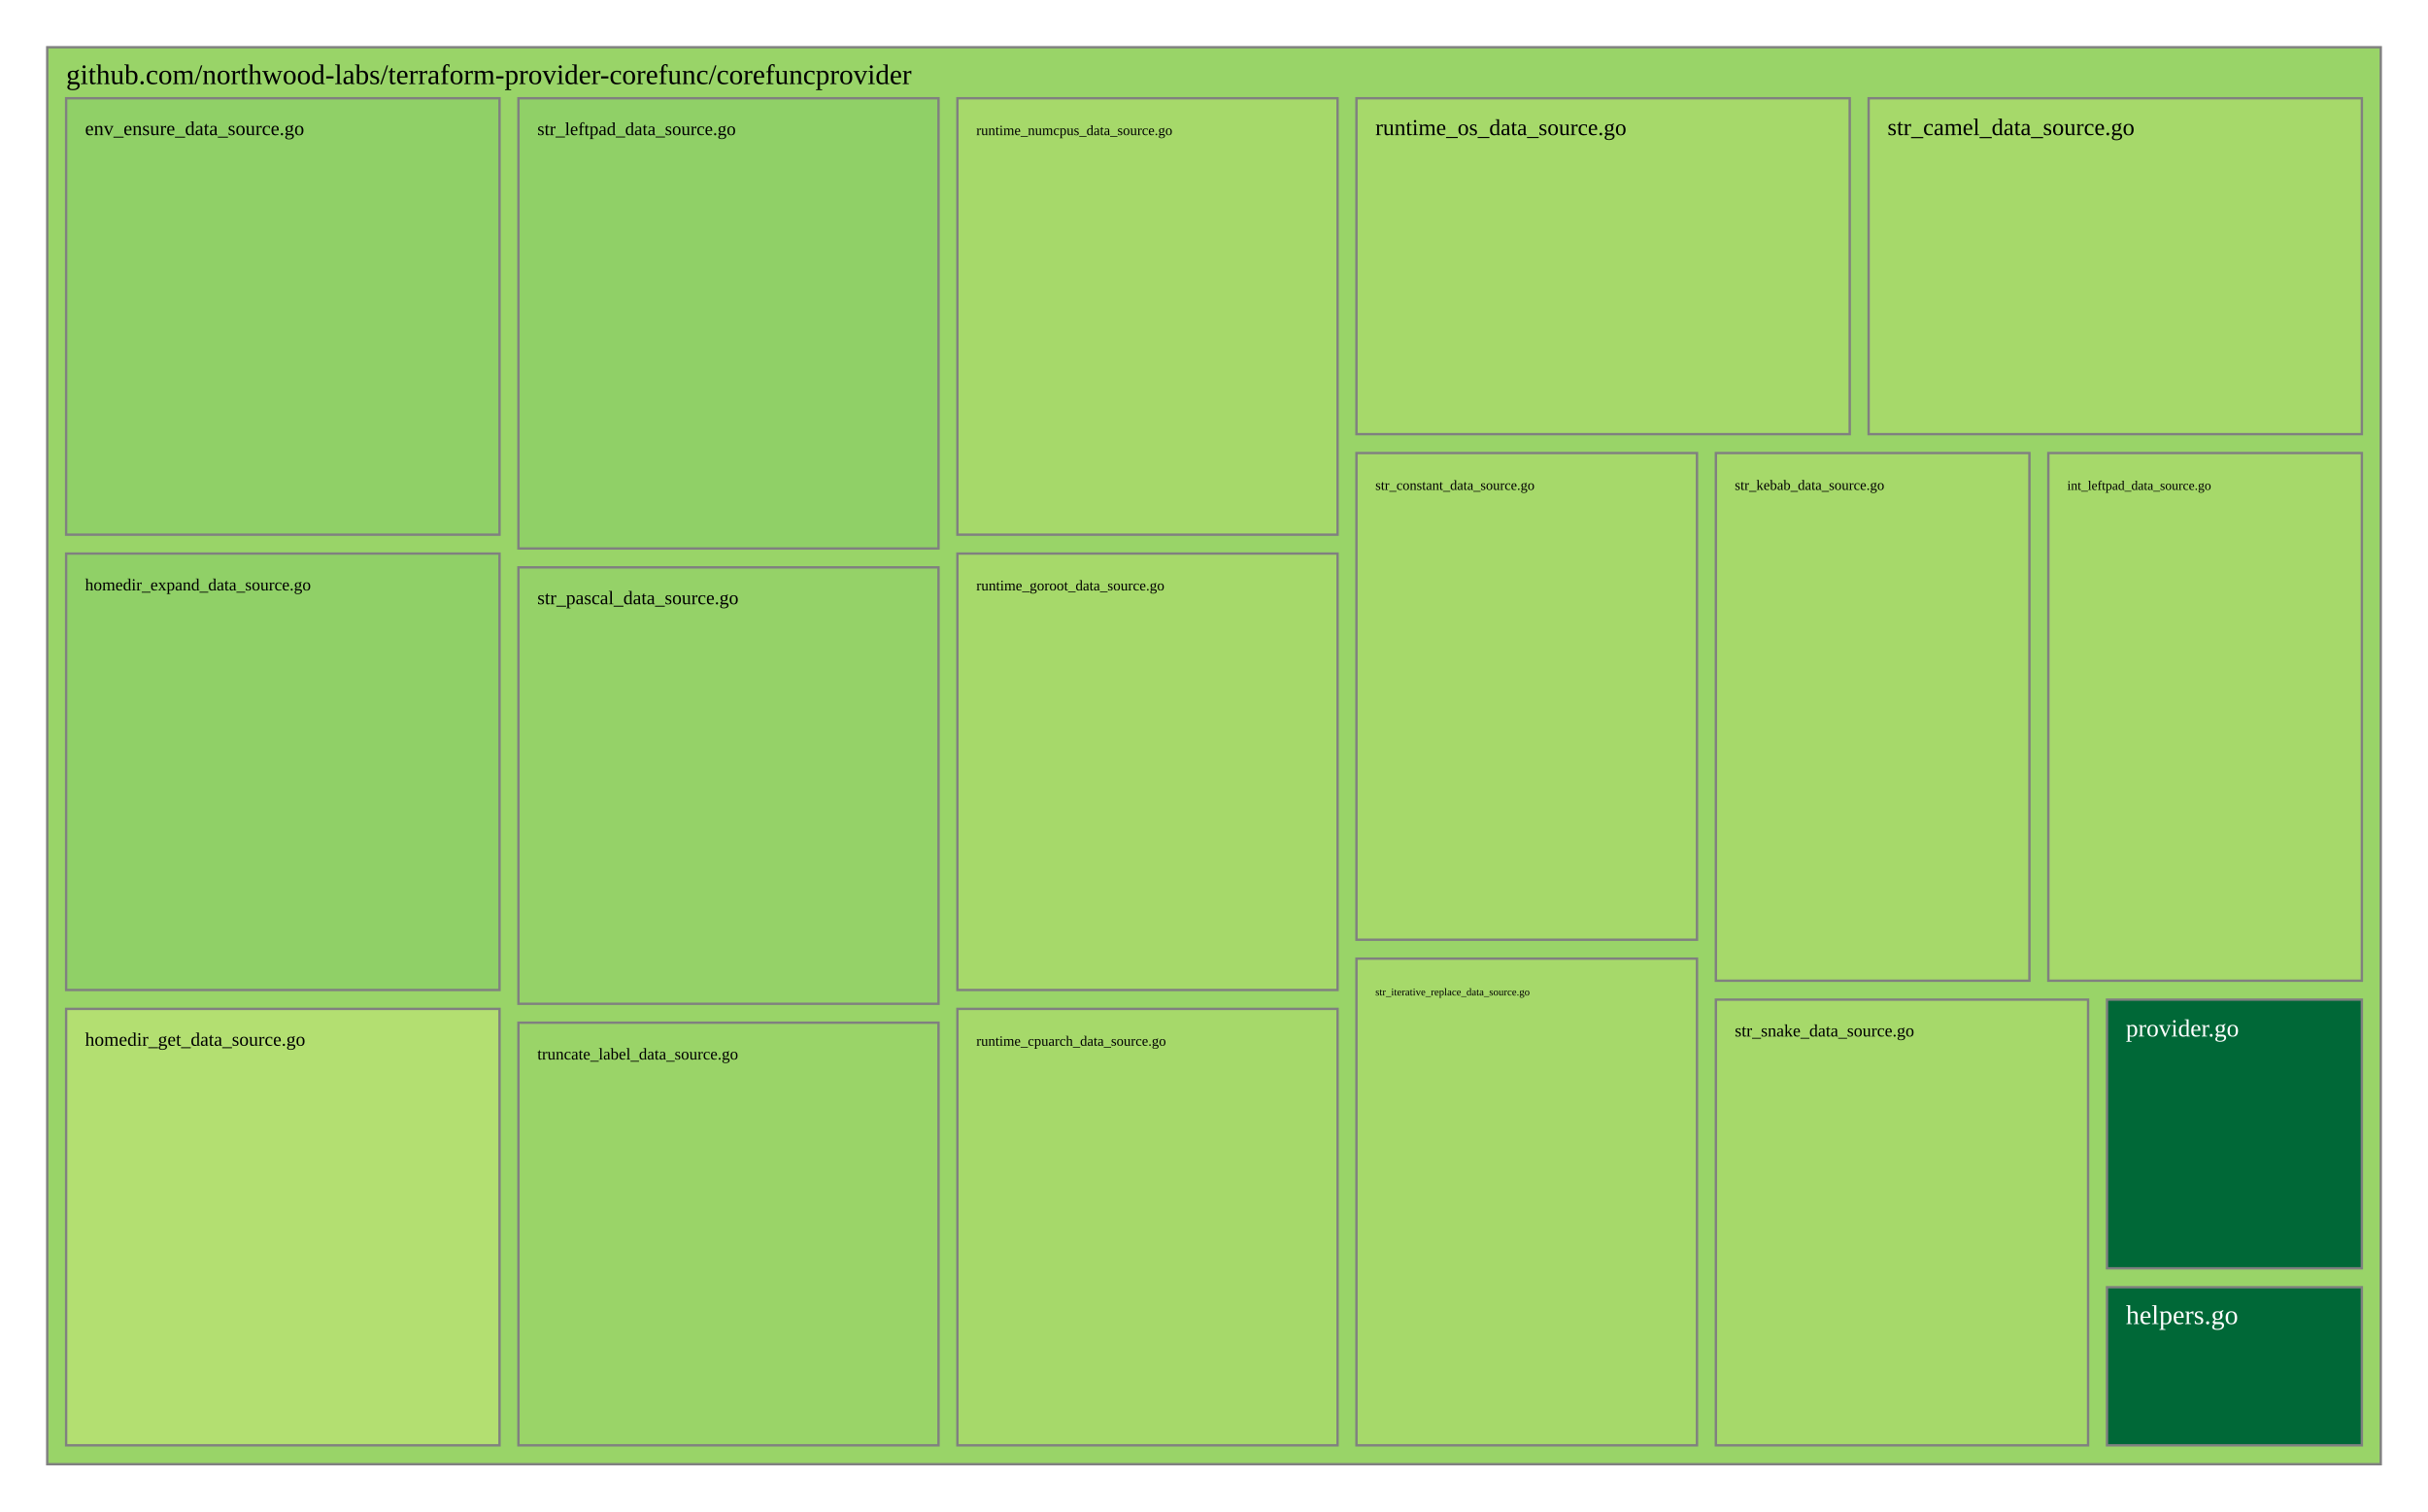
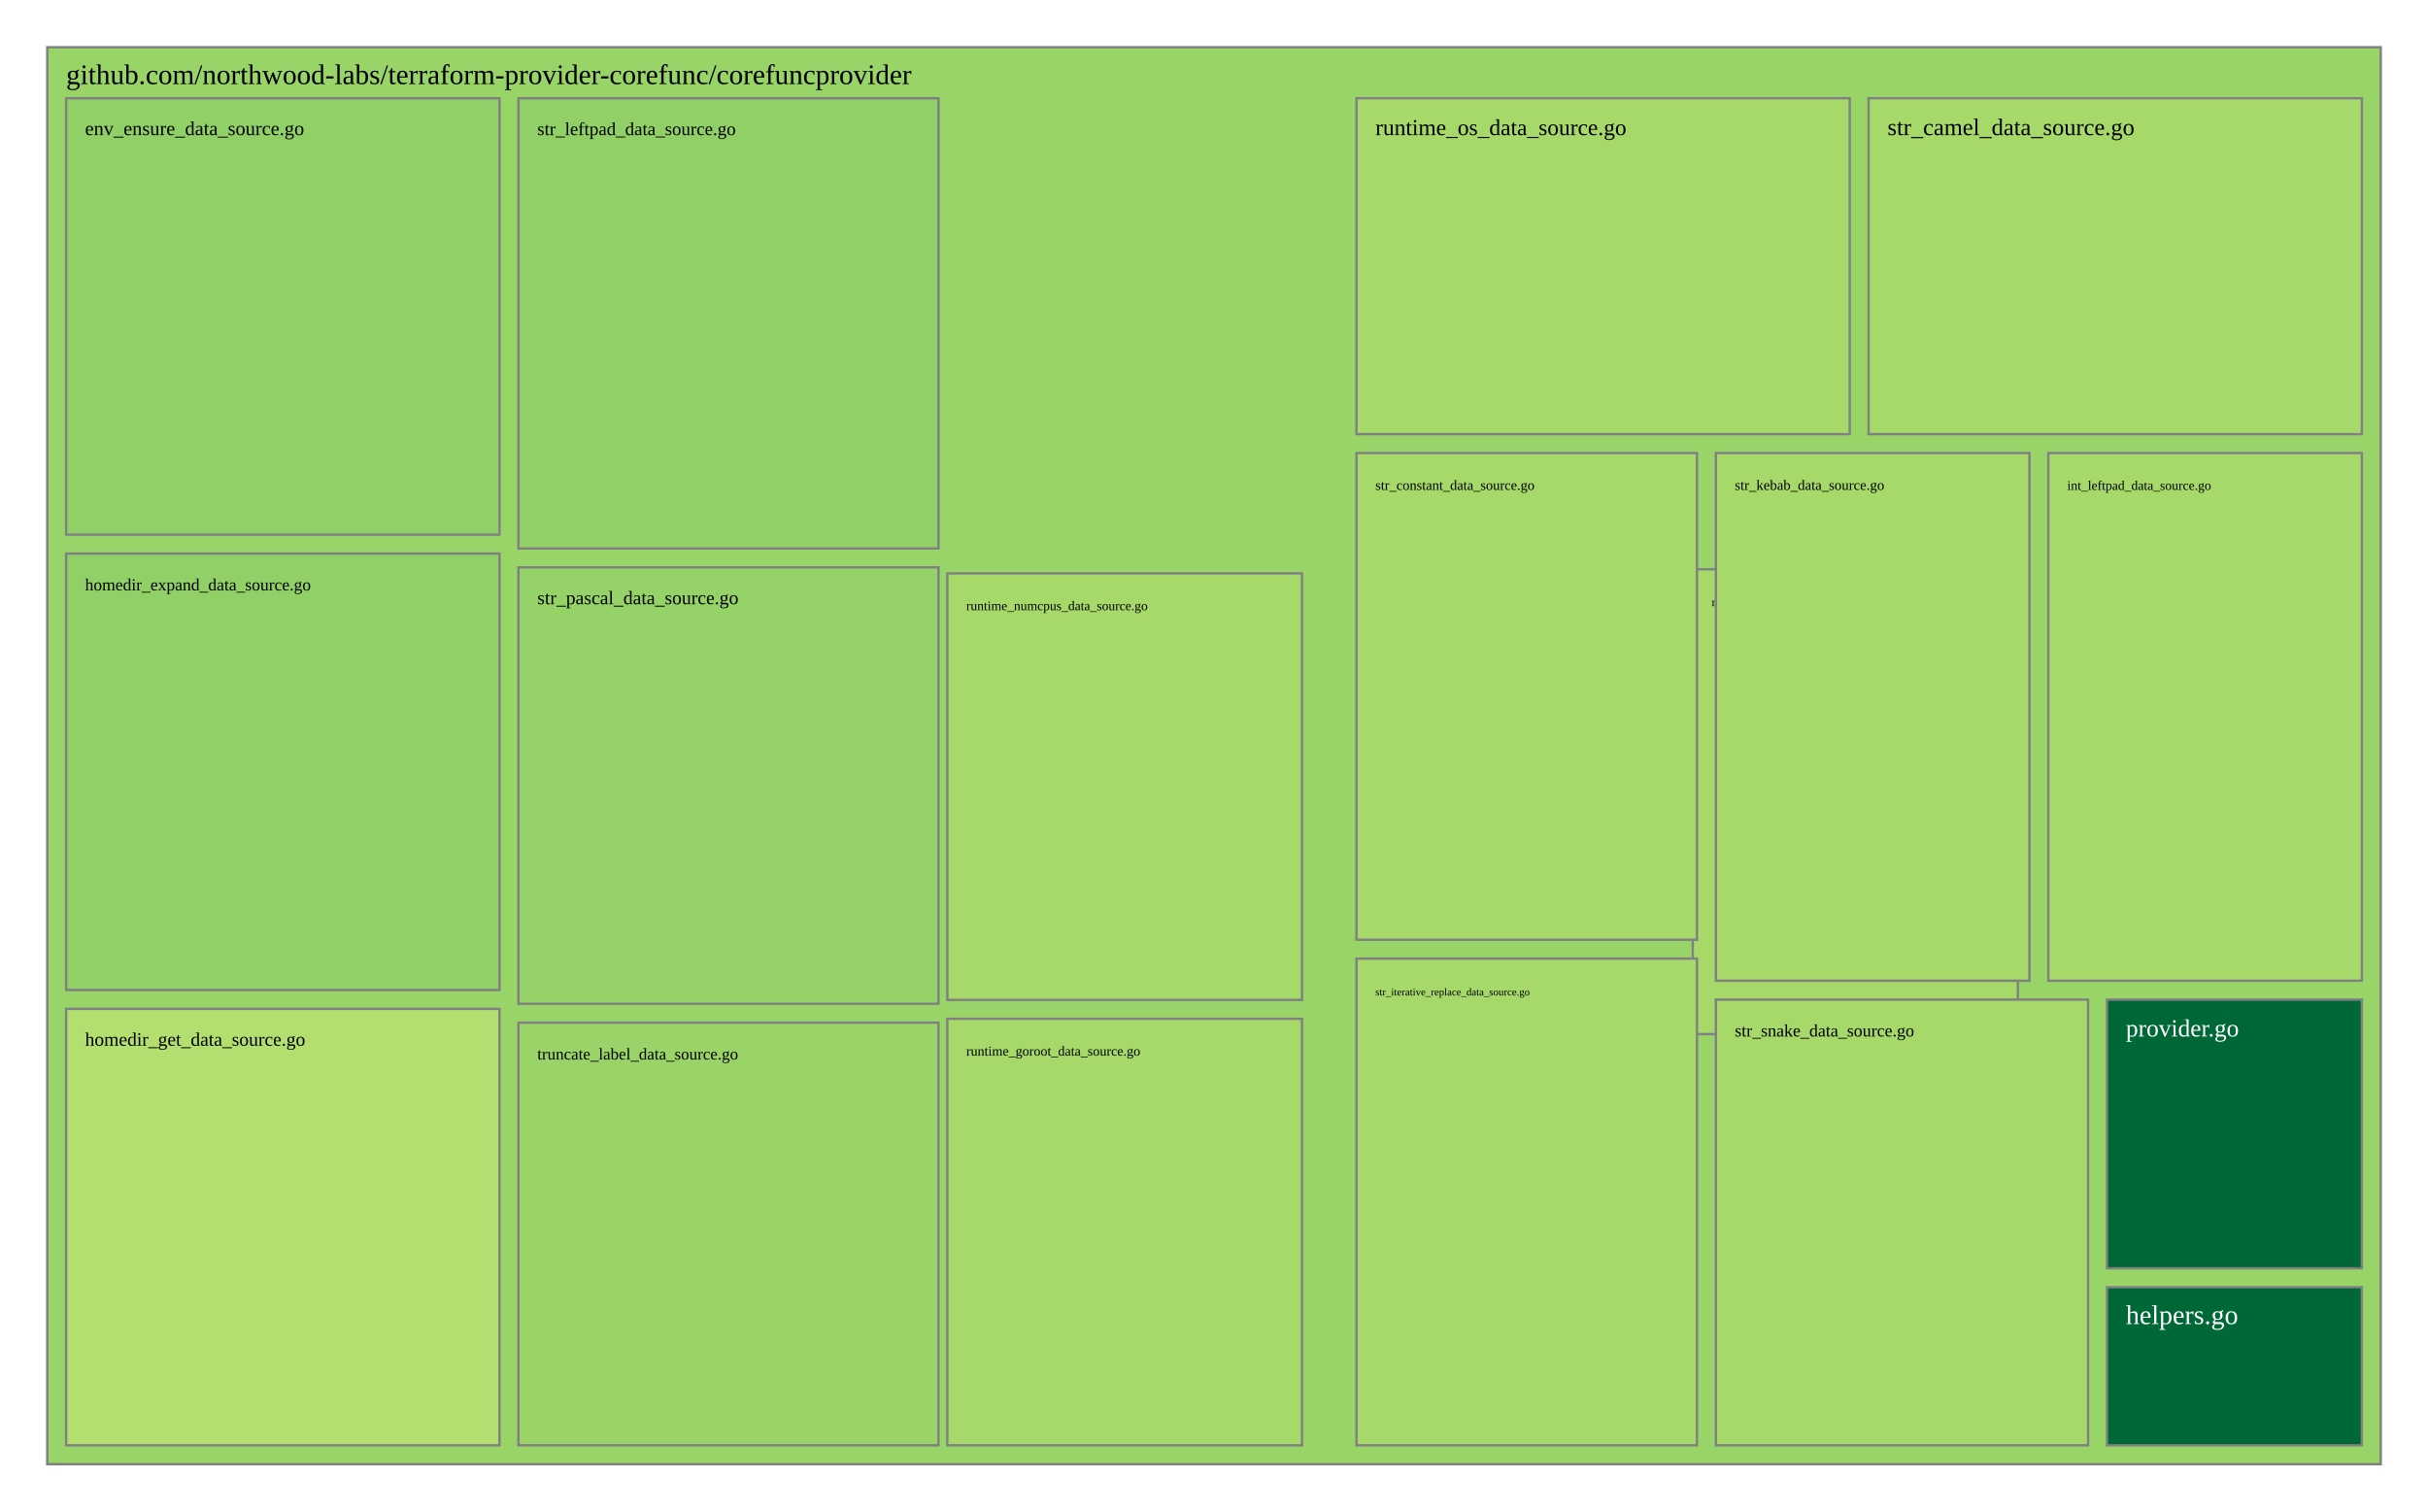
<svg xmlns="http://www.w3.org/2000/svg" viewBox="0 0 1028 640" style="background: white none repeat scroll 0% 0%;">
  <g>
    <rect x="20" y="20" width="988" height="600" style="fill: rgba(153, 212, 104, 65535);opacity:1;fill-opacity:1;stroke:rgba(128,128,128,65535);stroke-width:1px;stroke-opacity:1;" />
    <text data-notex="1" text-anchor="start" transform="translate(28,35.6) scale(1)" style="font-family: Open Sans, verdana, arial, sans-serif !important; font-size: 12px; fill: rgb(0, 0, 0, 65535); fill-opacity: 1; white-space: pre;" data-math="N">github.com/northwood-labs/terraform-provider-corefunc/corefuncprovider</text>
  </g>
  <g>
    <rect x="28" y="41.6" width="183.494" height="184.8" style="fill: rgba(144, 208, 103, 65535);opacity:1;fill-opacity:1;stroke:rgba(128,128,128,65535);stroke-width:1px;stroke-opacity:1;" />
    <text data-notex="1" text-anchor="start" transform="translate(36,57.2) scale(0.697893)" style="font-family: Open Sans, verdana, arial, sans-serif !important; font-size: 12px; fill: rgb(0, 0, 0, 65535); fill-opacity: 1; white-space: pre;" data-math="N">env_ensure_data_source.go</text>
  </g>
  <g>
    <rect x="892.084" y="545.057" width="107.916" height="66.943" style="fill: rgba(0, 104, 55, 65535);opacity:1;fill-opacity:1;stroke:rgba(128,128,128,65535);stroke-width:1px;stroke-opacity:1;" />
    <text data-notex="1" text-anchor="start" transform="translate(900.084,560.6571) scale(0.957459)" style="font-family: Open Sans, verdana, arial, sans-serif !important; font-size: 12px; fill: rgb(255, 255, 255, 65535); fill-opacity: 1; white-space: pre;" data-math="N">helpers.go</text>
  </g>
  <g>
    <rect x="28" y="234.4" width="183.494" height="184.8" style="fill: rgba(144, 208, 103, 65535);opacity:1;fill-opacity:1;stroke:rgba(128,128,128,65535);stroke-width:1px;stroke-opacity:1;" />
    <text data-notex="1" text-anchor="start" transform="translate(36,250) scale(0.601632)" style="font-family: Open Sans, verdana, arial, sans-serif !important; font-size: 12px; fill: rgb(0, 0, 0, 65535); fill-opacity: 1; white-space: pre;" data-math="N">homedir_expand_data_source.go</text>
  </g>
  <g>
    <rect x="28" y="427.2" width="183.494" height="184.8" style="fill: rgba(179, 223, 113, 65535);opacity:1;fill-opacity:1;stroke:rgba(128,128,128,65535);stroke-width:1px;stroke-opacity:1;" />
    <text data-notex="1" text-anchor="start" transform="translate(36,442.8) scale(0.671051)" style="font-family: Open Sans, verdana, arial, sans-serif !important; font-size: 12px; fill: rgb(0, 0, 0, 65535); fill-opacity: 1; white-space: pre;" data-math="N">homedir_get_data_source.go</text>
  </g>
  <g>
    <rect x="867.245" y="191.834" width="132.755" height="223.441" style="fill: rgba(166, 217, 106, 65535);opacity:1;fill-opacity:1;stroke:rgba(128,128,128,65535);stroke-width:1px;stroke-opacity:1;" />
    <text data-notex="1" text-anchor="start" transform="translate(875.2448,207.4338) scale(0.467769)" style="font-family: Open Sans, verdana, arial, sans-serif !important; font-size: 12px; fill: rgb(0, 0, 0, 65535); fill-opacity: 1; white-space: pre;" data-math="N">int_leftpad_data_source.go</text>
  </g>
  <g>
    <rect x="892.084" y="423.275" width="107.916" height="113.782" style="fill: rgba(0, 104, 55, 65535);opacity:1;fill-opacity:1;stroke:rgba(128,128,128,65535);stroke-width:1px;stroke-opacity:1;" />
    <text data-notex="1" text-anchor="start" transform="translate(900.084,438.875) scale(0.870417)" style="font-family: Open Sans, verdana, arial, sans-serif !important; font-size: 12px; fill: rgb(255, 255, 255, 65535); fill-opacity: 1; white-space: pre;" data-math="N">provider.go</text>
  </g>
  <g>
-     <rect x="405.356" y="427.2" width="160.966" height="184.8" style="fill: rgba(166, 217, 106, 65535);opacity:1;fill-opacity:1;stroke:rgba(128,128,128,65535);stroke-width:1px;stroke-opacity:1;" />
-     <text data-notex="1" text-anchor="start" transform="translate(413.3563,442.8) scale(0.503352)" style="font-family: Open Sans, verdana, arial, sans-serif !important; font-size: 12px; fill: rgb(0, 0, 0, 65535); fill-opacity: 1; white-space: pre;" data-math="N">runtime_cpuarch_data_source.go</text>
+     <rect x="716.715" y="241.048" width="137.643" height="196.839" style="fill: rgba(166, 217, 106, 65535);opacity:1;fill-opacity:1;stroke:rgba(128,128,128,65535);stroke-width:1px;stroke-opacity:1;" />
+     <text data-notex="1" text-anchor="start" transform="translate(724.7147,256.6483) scale(0.42237)" style="font-family: Open Sans, verdana, arial, sans-serif !important; font-size: 12px; fill: rgb(0, 0, 0, 65535); fill-opacity: 1; white-space: pre;" data-math="N">runtime_cpuarch_data_source.go</text>
  </g>
  <g>
-     <rect x="405.356" y="234.4" width="160.966" height="184.8" style="fill: rgba(166, 217, 106, 65535);opacity:1;fill-opacity:1;stroke:rgba(128,128,128,65535);stroke-width:1px;stroke-opacity:1;" />
-     <text data-notex="1" text-anchor="start" transform="translate(413.3563,250) scale(0.520709)" style="font-family: Open Sans, verdana, arial, sans-serif !important; font-size: 12px; fill: rgb(0, 0, 0, 65535); fill-opacity: 1; white-space: pre;" data-math="N">runtime_goroot_data_source.go</text>
+     <rect x="401.088" y="431.391" width="150.175" height="180.609" style="fill: rgba(166, 217, 106, 65535);opacity:1;fill-opacity:1;stroke:rgba(128,128,128,65535);stroke-width:1px;stroke-opacity:1;" />
+     <text data-notex="1" text-anchor="start" transform="translate(409.0877,446.9913) scale(0.481952)" style="font-family: Open Sans, verdana, arial, sans-serif !important; font-size: 12px; fill: rgb(0, 0, 0, 65535); fill-opacity: 1; white-space: pre;" data-math="N">runtime_goroot_data_source.go</text>
  </g>
  <g>
-     <rect x="405.356" y="41.6" width="160.966" height="184.8" style="fill: rgba(166, 217, 106, 65535);opacity:1;fill-opacity:1;stroke:rgba(128,128,128,65535);stroke-width:1px;stroke-opacity:1;" />
-     <text data-notex="1" text-anchor="start" transform="translate(413.3563,57.2) scale(0.503352)" style="font-family: Open Sans, verdana, arial, sans-serif !important; font-size: 12px; fill: rgb(0, 0, 0, 65535); fill-opacity: 1; white-space: pre;" data-math="N">runtime_numcpus_data_source.go</text>
+     <rect x="401.088" y="242.783" width="150.175" height="180.609" style="fill: rgba(166, 217, 106, 65535);opacity:1;fill-opacity:1;stroke:rgba(128,128,128,65535);stroke-width:1px;stroke-opacity:1;" />
+     <text data-notex="1" text-anchor="start" transform="translate(409.0877,258.3826) scale(0.465887)" style="font-family: Open Sans, verdana, arial, sans-serif !important; font-size: 12px; fill: rgb(0, 0, 0, 65535); fill-opacity: 1; white-space: pre;" data-math="N">runtime_numcpus_data_source.go</text>
  </g>
  <g>
    <rect x="574.322" y="41.6" width="208.839" height="142.234" style="fill: rgba(166, 217, 106, 65535);opacity:1;fill-opacity:1;stroke:rgba(128,128,128,65535);stroke-width:1px;stroke-opacity:1;" />
    <text data-notex="1" text-anchor="start" transform="translate(582.3218,57.2) scale(0.803496)" style="font-family: Open Sans, verdana, arial, sans-serif !important; font-size: 12px; fill: rgb(0, 0, 0, 65535); fill-opacity: 1; white-space: pre;" data-math="N">runtime_os_data_source.go</text>
  </g>
  <g>
    <rect x="791.161" y="41.6" width="208.839" height="142.234" style="fill: rgba(166, 217, 106, 65535);opacity:1;fill-opacity:1;stroke:rgba(128,128,128,65535);stroke-width:1px;stroke-opacity:1;" />
    <text data-notex="1" text-anchor="start" transform="translate(799.1609,57.2) scale(0.836975)" style="font-family: Open Sans, verdana, arial, sans-serif !important; font-size: 12px; fill: rgb(0, 0, 0, 65535); fill-opacity: 1; white-space: pre;" data-math="N">str_camel_data_source.go</text>
  </g>
  <g>
    <rect x="574.322" y="191.834" width="144.168" height="206.083" style="fill: rgba(166, 217, 106, 65535);opacity:1;fill-opacity:1;stroke:rgba(128,128,128,65535);stroke-width:1px;stroke-opacity:1;" />
    <text data-notex="1" text-anchor="start" transform="translate(582.3218,207.4338) scale(0.494474)" style="font-family: Open Sans, verdana, arial, sans-serif !important; font-size: 12px; fill: rgb(0, 0, 0, 65535); fill-opacity: 1; white-space: pre;" data-math="N">str_constant_data_source.go</text>
  </g>
  <g>
    <rect x="574.322" y="405.917" width="144.168" height="206.083" style="fill: rgba(166, 217, 106, 65535);opacity:1;fill-opacity:1;stroke:rgba(128,128,128,65535);stroke-width:1px;stroke-opacity:1;" />
    <text data-notex="1" text-anchor="start" transform="translate(582.3218,421.5169) scale(0.370856)" style="font-family: Open Sans, verdana, arial, sans-serif !important; font-size: 12px; fill: rgb(0, 0, 0, 65535); fill-opacity: 1; white-space: pre;" data-math="N">str_iterative_replace_data_source.go</text>
  </g>
  <g>
    <rect x="726.49" y="191.834" width="132.755" height="223.441" style="fill: rgba(166, 217, 106, 65535);opacity:1;fill-opacity:1;stroke:rgba(128,128,128,65535);stroke-width:1px;stroke-opacity:1;" />
    <text data-notex="1" text-anchor="start" transform="translate(734.4896,207.4338) scale(0.50675)" style="font-family: Open Sans, verdana, arial, sans-serif !important; font-size: 12px; fill: rgb(0, 0, 0, 65535); fill-opacity: 1; white-space: pre;" data-math="N">str_kebab_data_source.go</text>
  </g>
  <g>
    <rect x="219.494" y="41.6" width="177.862" height="190.642" style="fill: rgba(144, 208, 103, 65535);opacity:1;fill-opacity:1;stroke:rgba(128,128,128,65535);stroke-width:1px;stroke-opacity:1;" />
    <text data-notex="1" text-anchor="start" transform="translate(227.4943,57.2) scale(0.648486)" style="font-family: Open Sans, verdana, arial, sans-serif !important; font-size: 12px; fill: rgb(0, 0, 0, 65535); fill-opacity: 1; white-space: pre;" data-math="N">str_leftpad_data_source.go</text>
  </g>
  <g>
    <rect x="219.494" y="240.242" width="177.862" height="184.8" style="fill: rgba(149, 210, 104, 65535);opacity:1;fill-opacity:1;stroke:rgba(128,128,128,65535);stroke-width:1px;stroke-opacity:1;" />
    <text data-notex="1" text-anchor="start" transform="translate(227.4943,255.8424) scale(0.674425)" style="font-family: Open Sans, verdana, arial, sans-serif !important; font-size: 12px; fill: rgb(0, 0, 0, 65535); fill-opacity: 1; white-space: pre;" data-math="N">str_pascal_data_source.go</text>
  </g>
  <g>
    <rect x="726.49" y="423.275" width="157.594" height="188.725" style="fill: rgba(166, 217, 106, 65535);opacity:1;fill-opacity:1;stroke:rgba(128,128,128,65535);stroke-width:1px;stroke-opacity:1;" />
    <text data-notex="1" text-anchor="start" transform="translate(734.4896,438.875) scale(0.614559)" style="font-family: Open Sans, verdana, arial, sans-serif !important; font-size: 12px; fill: rgb(0, 0, 0, 65535); fill-opacity: 1; white-space: pre;" data-math="N">str_snake_data_source.go</text>
  </g>
  <g>
    <rect x="219.494" y="433.042" width="177.862" height="178.958" style="fill: rgba(154, 212, 104, 65535);opacity:1;fill-opacity:1;stroke:rgba(128,128,128,65535);stroke-width:1px;stroke-opacity:1;" />
    <text data-notex="1" text-anchor="start" transform="translate(227.4943,448.6424) scale(0.581401)" style="font-family: Open Sans, verdana, arial, sans-serif !important; font-size: 12px; fill: rgb(0, 0, 0, 65535); fill-opacity: 1; white-space: pre;" data-math="N">truncate_label_data_source.go</text>
  </g>
</svg>
